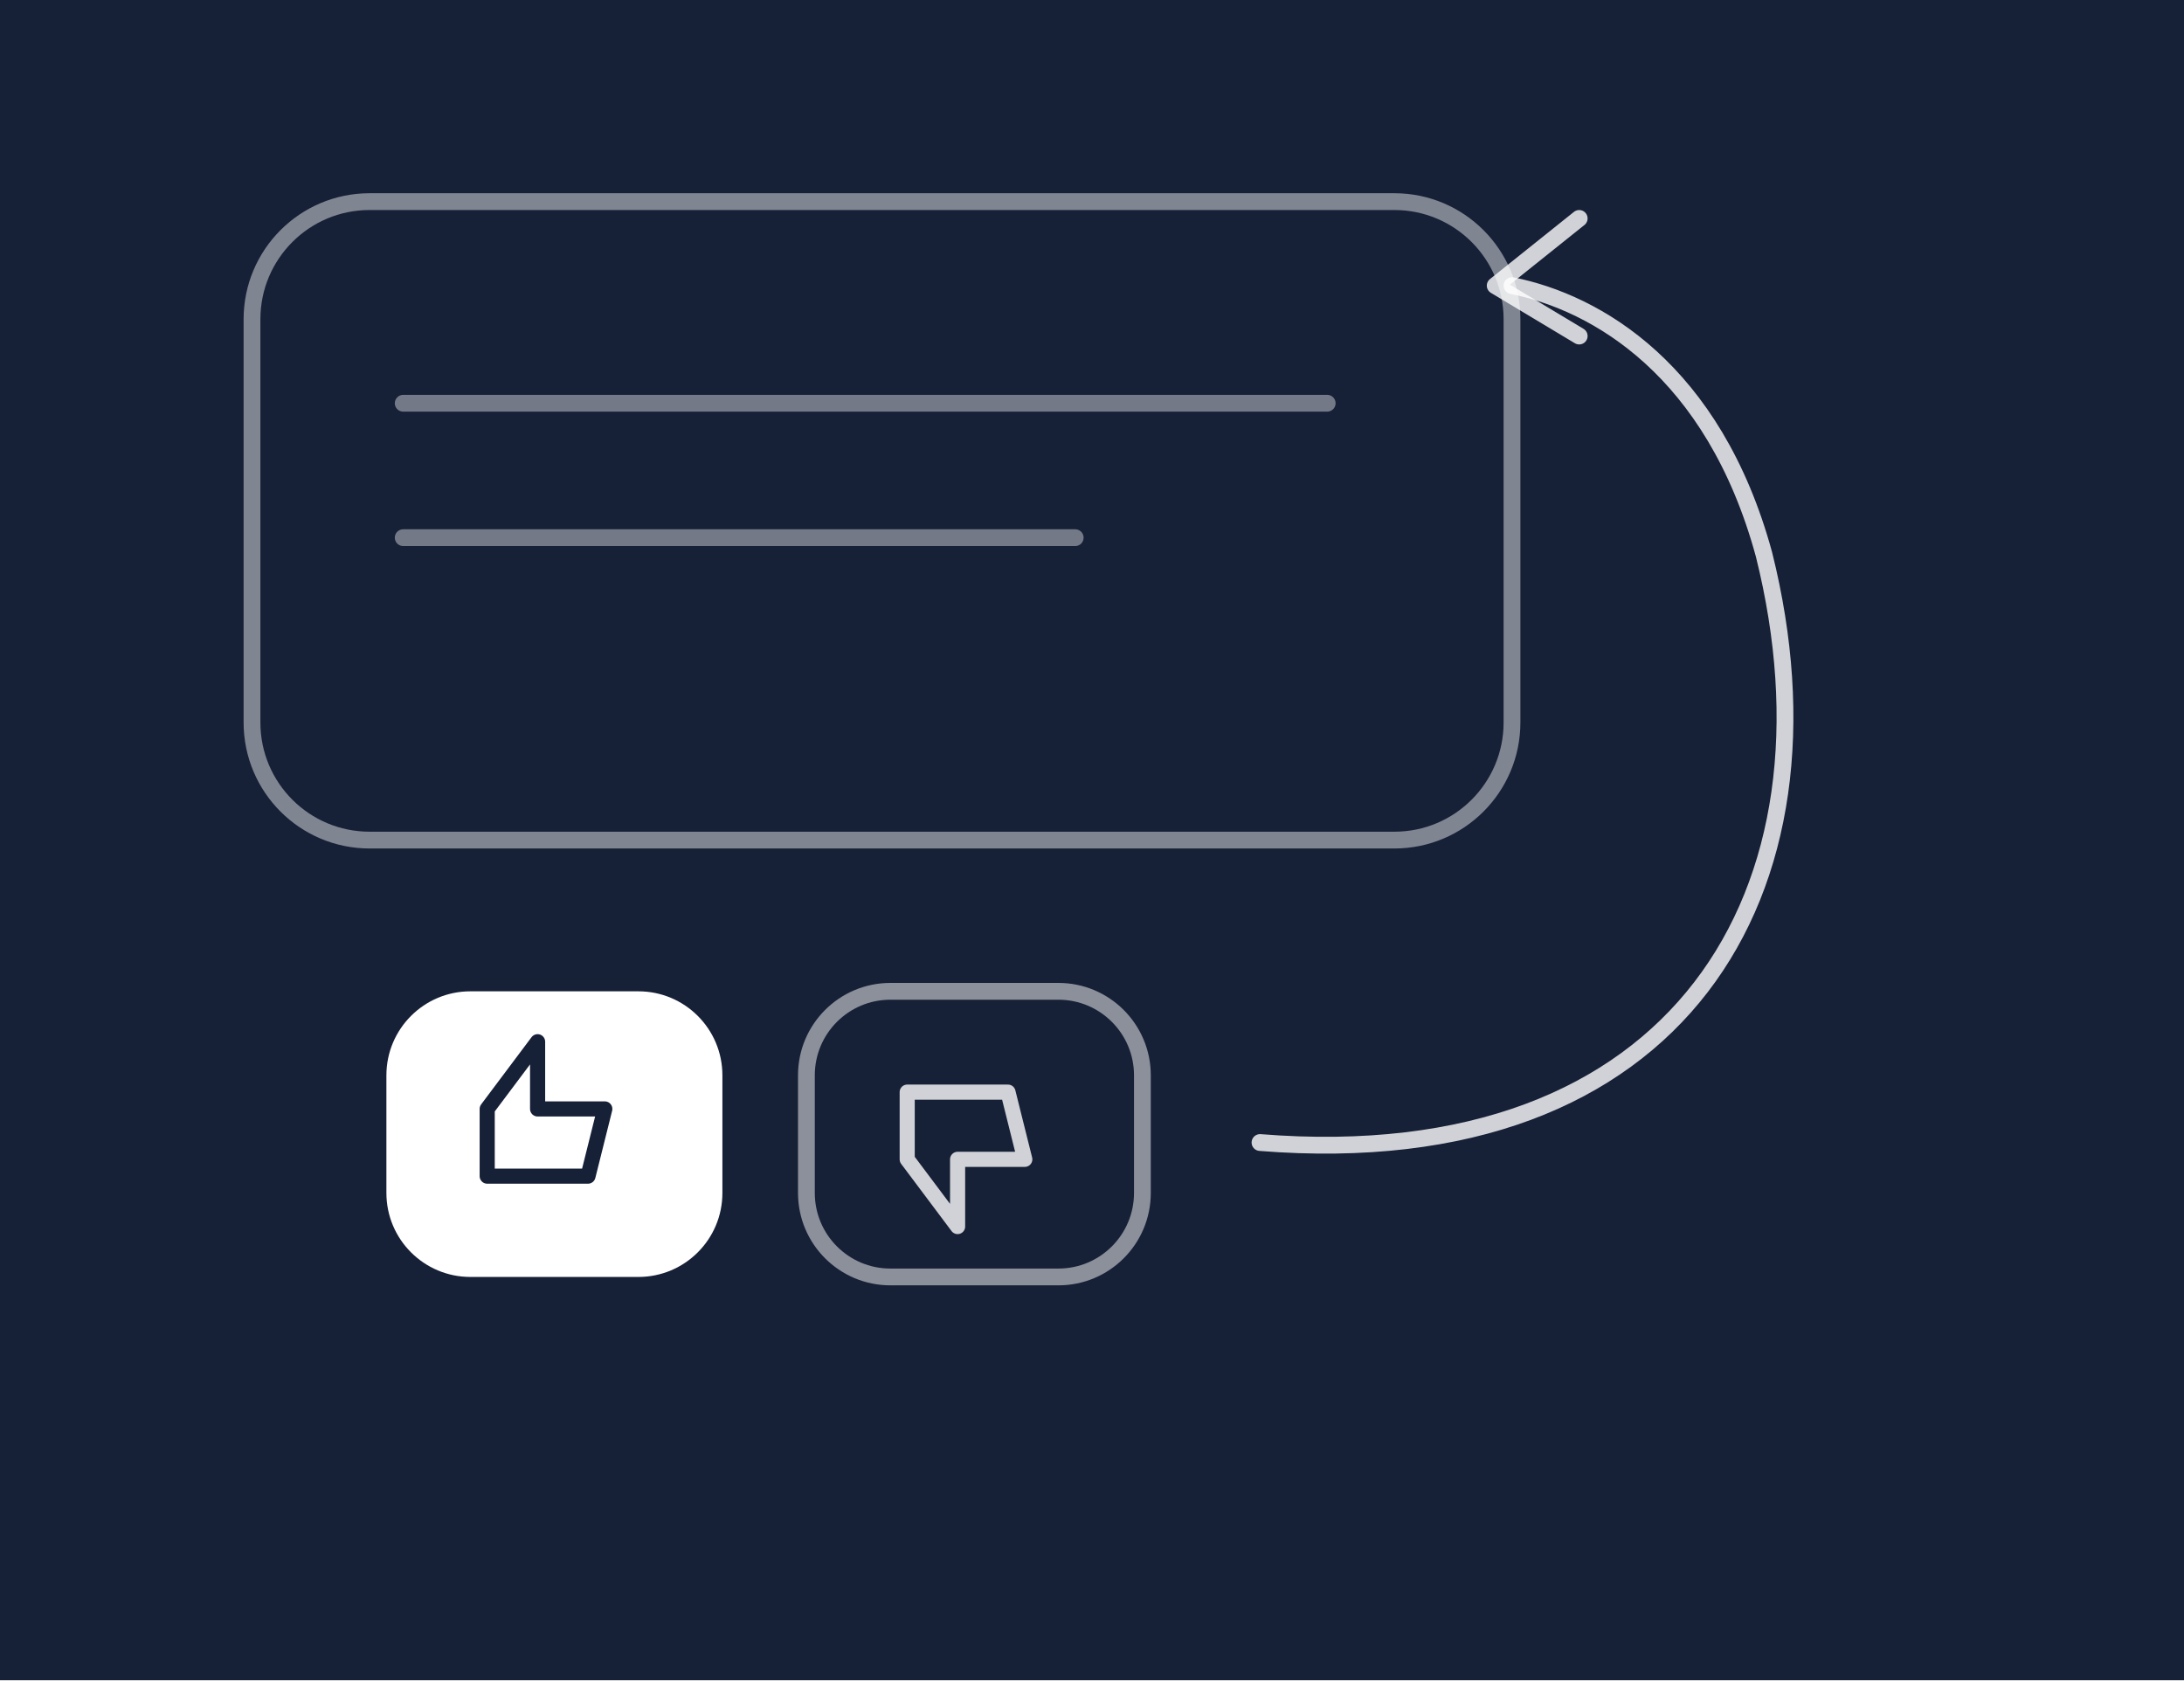
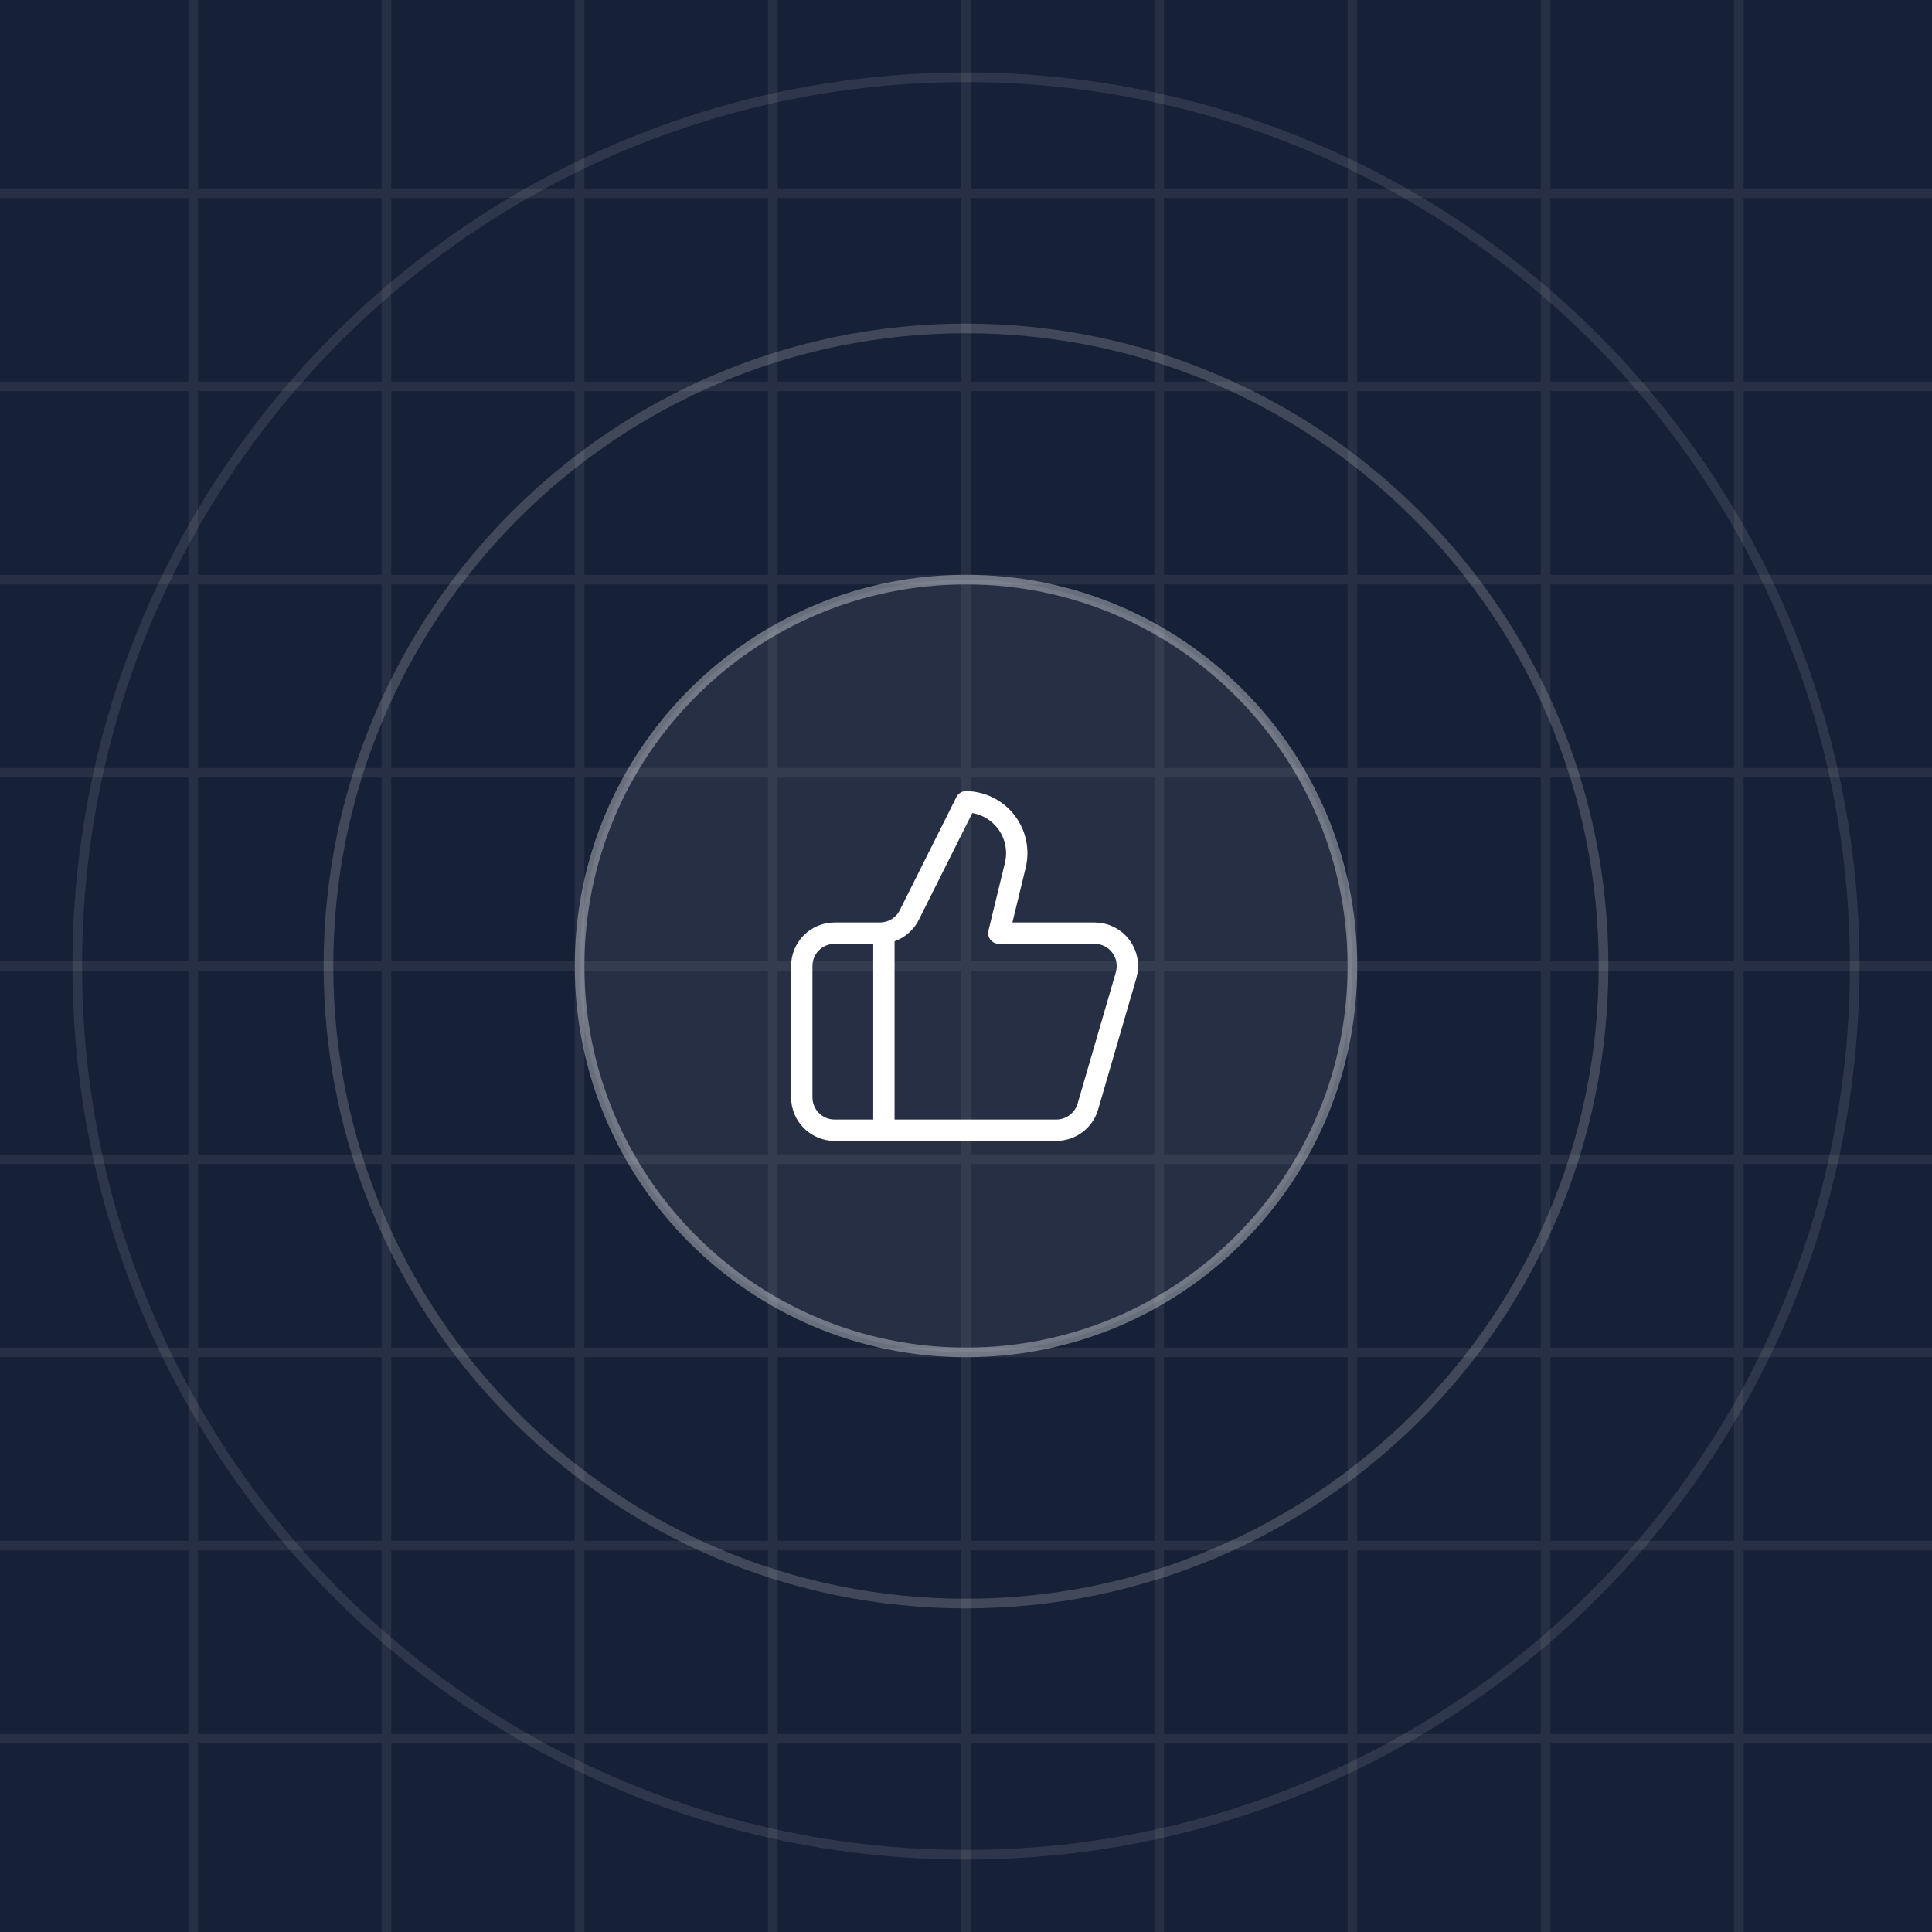
- <svg xmlns="http://www.w3.org/2000/svg" viewBox="0 0 260 200" width="520" height="400" fill="none" stroke="#ffffff" stroke-width="2" stroke-linecap="round" stroke-linejoin="round" aria-label="Thumbs up and down feeding back into the next answer">
-   <rect width="260" height="200" fill="#162036" stroke="none" />
-   <rect x="30" y="24" width="150" height="76" rx="14" stroke-opacity="0.45" />
-   <path d="M48 48h110M48 64h80" stroke-opacity="0.4" />
-   <rect x="46" y="118" width="40" height="34" rx="10" fill="#ffffff" stroke="none" />
-   <path d="M58 140v-8l6-8v8h8l-2 8z" stroke="#162036" stroke-width="1.8" />
-   <rect x="96" y="118" width="40" height="34" rx="10" stroke-opacity="0.5" />
-   <path d="M108 130v8l6 8v-8h8l-2-8z" stroke-opacity="0.8" stroke-width="1.8" />
-   <path d="M150 136c50 4 70-30 60-70c-6-22-20-30-30-32" stroke-opacity="0.8" />
-   <path d="M188 26l-10 8l10 6" stroke-opacity="0.8" />
+ <svg xmlns="http://www.w3.org/2000/svg" width="400" height="400" viewBox="0 0 200 200" fill="none">
+   <rect width="200" height="200" fill="#162036" />
+   <path d="M0 20H200M20 0V200M0 40H200M40 0V200M0 60H200M60 0V200M0 80H200M80 0V200M0 100H200M100 0V200M0 120H200M120 0V200M0 140H200M140 0V200M0 160H200M160 0V200M0 180H200M180 0V200" stroke="#ffffff" stroke-opacity="0.07" stroke-width="1" />
+   <circle cx="100" cy="100" r="92" stroke="#ffffff" stroke-opacity="0.1" />
+   <circle cx="100" cy="100" r="66" stroke="#ffffff" stroke-opacity="0.18" />
+   <circle cx="100" cy="100" r="40" fill="#ffffff" fill-opacity="0.07" stroke="#ffffff" stroke-opacity="0.35" />
+   <g transform="translate(100 100) scale(1.7) translate(-12 -12)" stroke="#ffffff" stroke-width="1.3" stroke-linecap="round" stroke-linejoin="round" fill="none">
+     <path d="M7 10v12" />
+     <path d="M15 5.88 14 10h5.83a2 2 0 0 1 1.92 2.56l-2.33 8A2 2 0 0 1 17.5 22H4a2 2 0 0 1-2-2v-8a2 2 0 0 1 2-2h2.76a2 2 0 0 0 1.79-1.11L12 2a3.13 3.13 0 0 1 3 3.88Z" />
+   </g>
</svg>
